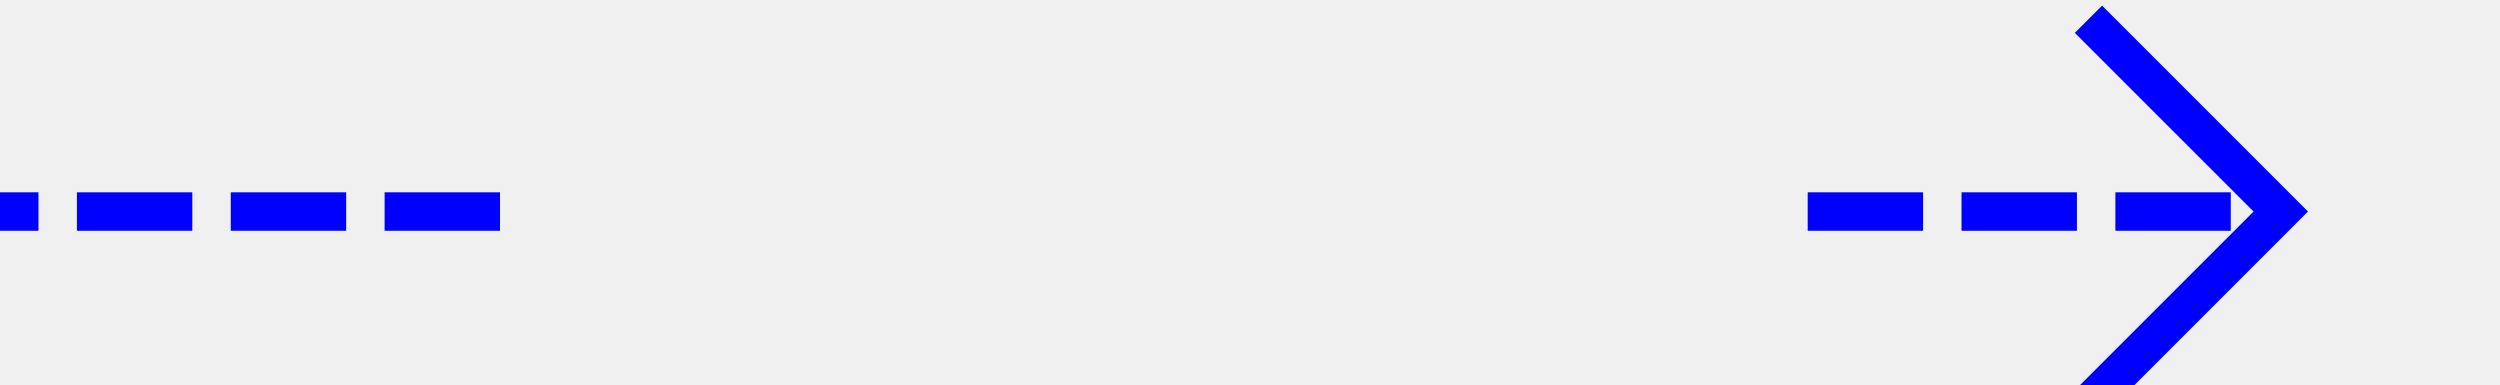
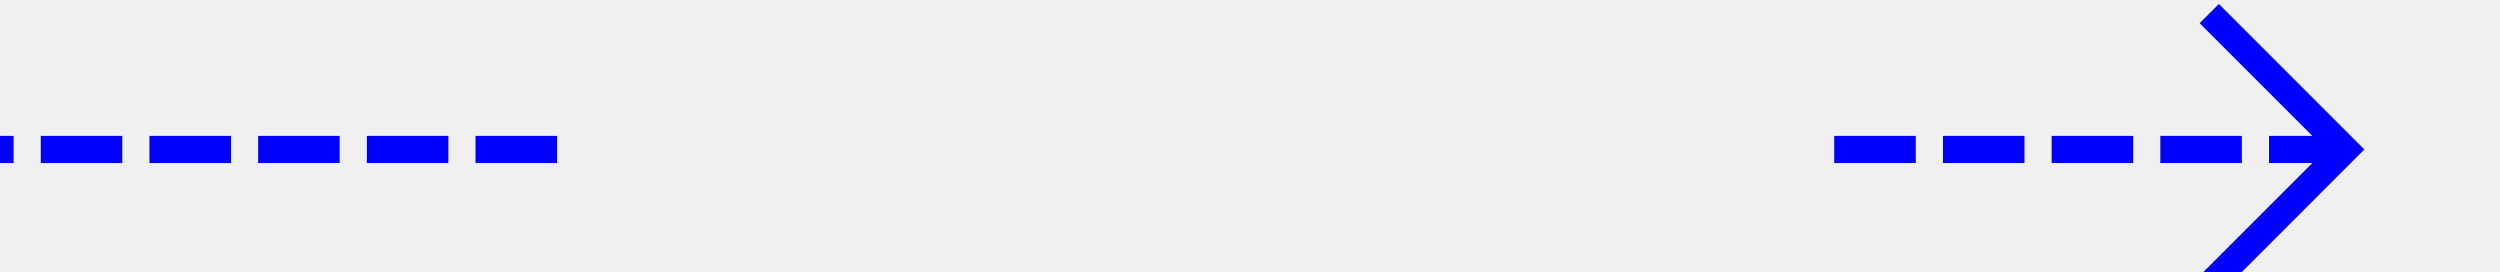
- <svg xmlns="http://www.w3.org/2000/svg" version="1.1" width="65px" height="10px" preserveAspectRatio="xMinYMid meet" viewBox="831 167  65 8">
+ <svg xmlns="http://www.w3.org/2000/svg" version="1.1" width="92px" height="10px" preserveAspectRatio="xMinYMid meet" viewBox="645 167  92 8">
  <defs>
-     <mask fill="white" id="clip277">
-       <path d="M 844 157  L 878 157  L 878 185  L 844 185  Z M 831 157  L 900 157  L 900 185  L 831 185  Z " fill-rule="evenodd" />
+     <mask fill="white" id="clip385">
+       <path d="M 665.5 157  L 712.5 157  L 712.5 185  L 665.5 185  Z M 645 157  L 741 157  L 741 185  L 645 185  Z " fill-rule="evenodd" />
    </mask>
  </defs>
-   <path d="M 844 171.5  L 831 171.5  M 878 171.5  L 890 171.5  " stroke-width="1" stroke-dasharray="3,1" stroke="#0000ff" fill="none" />
-   <path d="M 884.946 166.854  L 889.593 171.5  L 884.946 176.146  L 885.654 176.854  L 890.654 171.854  L 891.007 171.5  L 890.654 171.146  L 885.654 166.146  L 884.946 166.854  Z " fill-rule="nonzero" fill="#0000ff" stroke="none" mask="url(#clip277)" />
+   <path d="M 665.5 171.5  L 645 171.5  M 712.5 171.5  L 731 171.5  " stroke-width="1" stroke-dasharray="3,1" stroke="#0000ff" fill="none" />
+   <path d="M 725.946 166.854  L 730.593 171.5  L 725.946 176.146  L 726.654 176.854  L 731.654 171.854  L 732.007 171.5  L 731.654 171.146  L 726.654 166.146  L 725.946 166.854  Z " fill-rule="nonzero" fill="#0000ff" stroke="none" mask="url(#clip385)" />
</svg>
